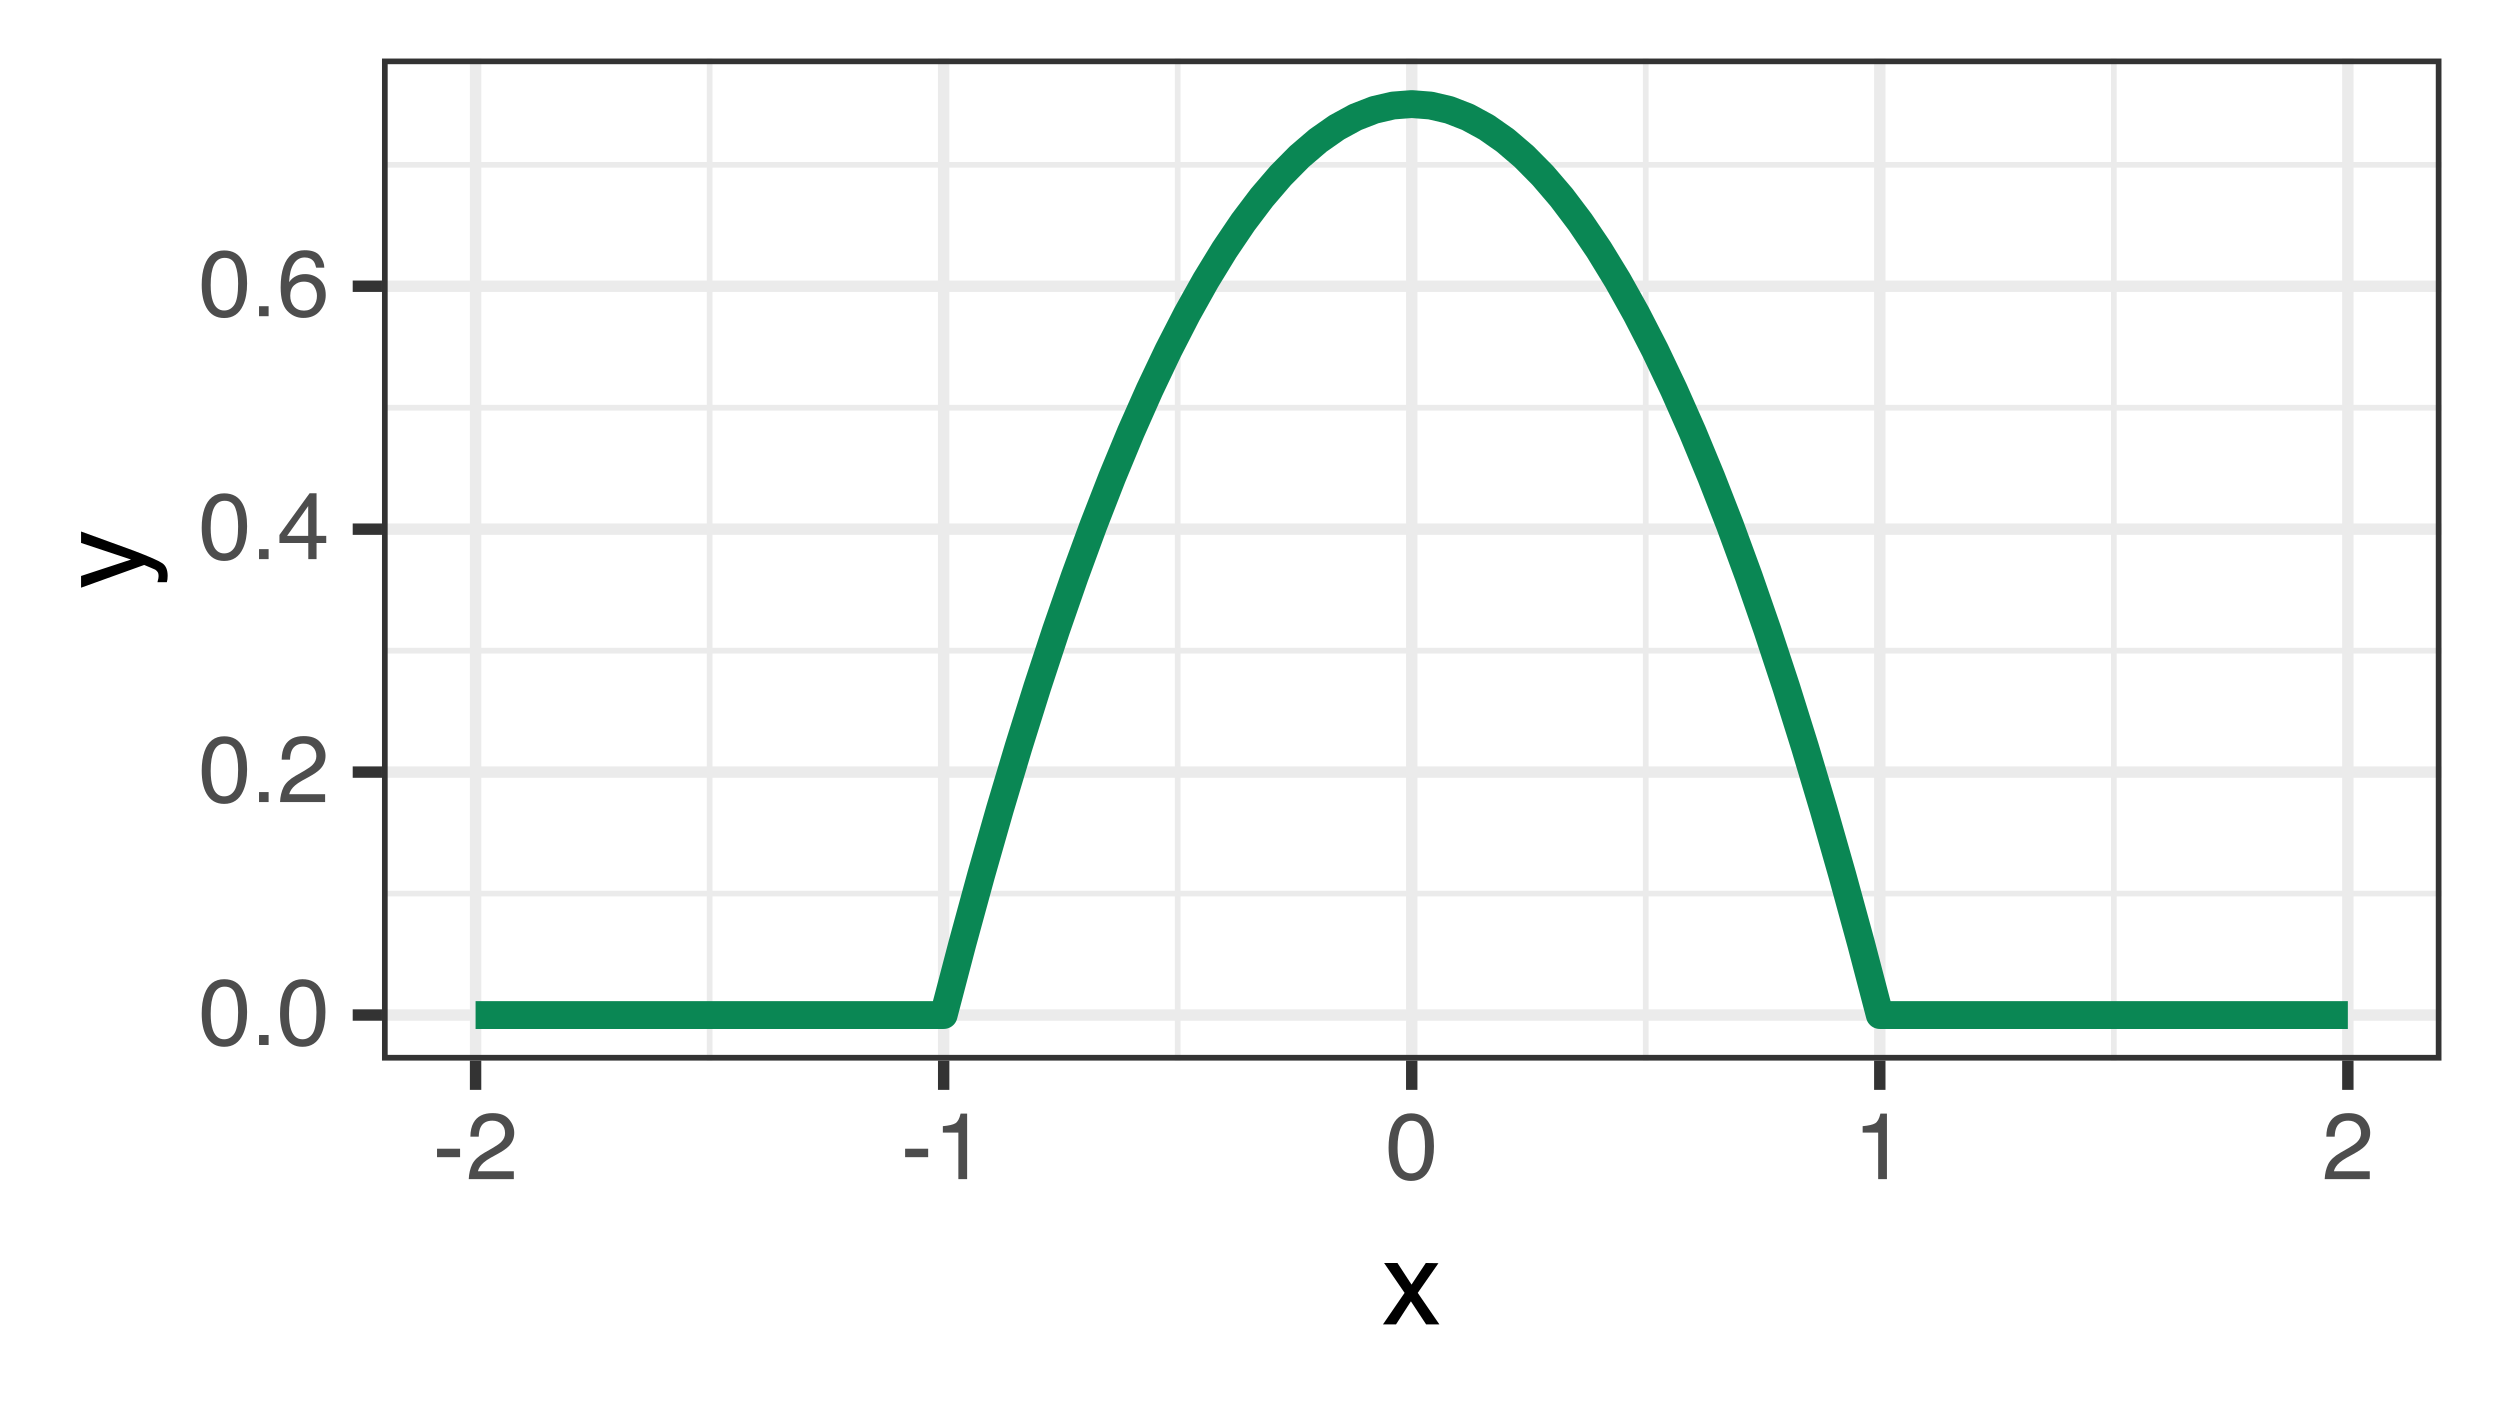
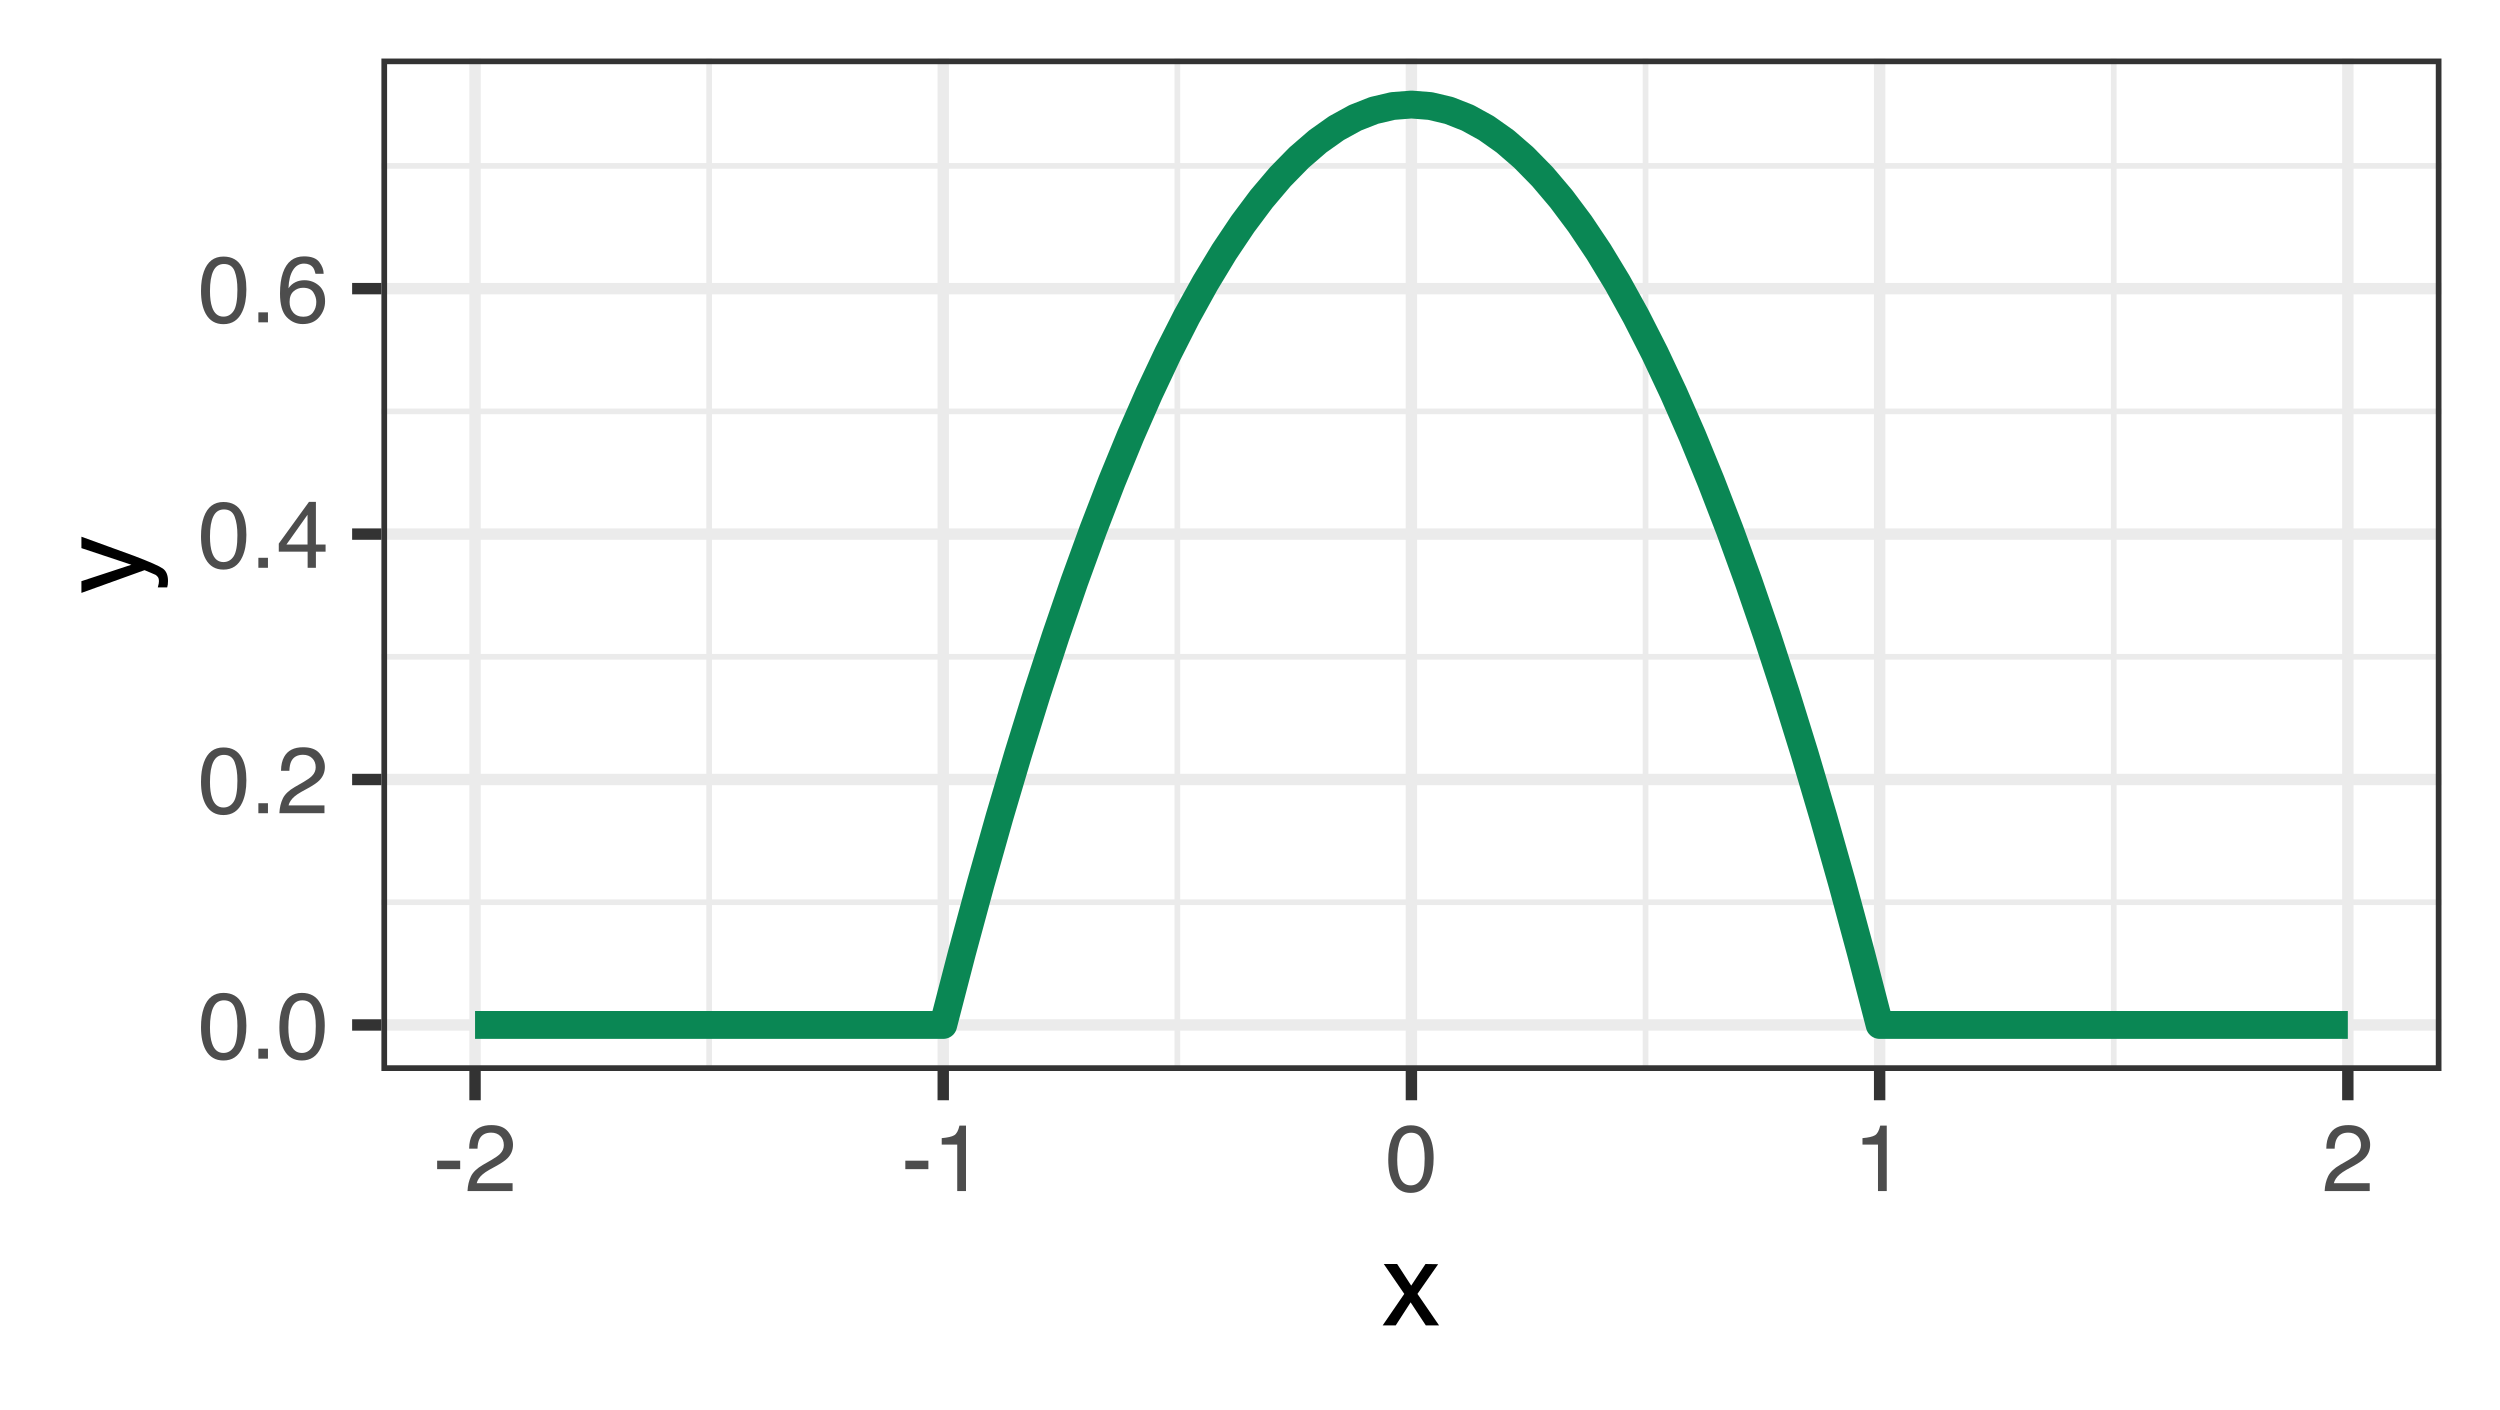
<svg xmlns="http://www.w3.org/2000/svg" xmlns:xlink="http://www.w3.org/1999/xlink" width="383" height="216" viewBox="0 0 383 216">
  <defs>
    <g>
      <g id="glyph-0-0">
-         <path d="M 0.469 0 L 0.469 -10.328 L 8.672 -10.328 L 8.672 0 Z M 7.375 -1.297 L 7.375 -9.047 L 1.766 -9.047 L 1.766 -1.297 Z M 7.375 -1.297 " />
+         <path d="M 3.891 -10.078 C 5.203 -10.078 6.145 -9.539 6.719 -8.469 C 7.176 -7.633 7.406 -6.492 7.406 -5.047 C 7.406 -3.68 7.195 -2.551 6.781 -1.656 C 6.195 -0.363 5.234 0.281 3.891 0.281 C 2.68 0.281 1.781 -0.242 1.188 -1.297 C 0.695 -2.172 0.453 -3.348 0.453 -4.828 C 0.453 -5.973 0.598 -6.957 0.891 -7.781 C 1.441 -9.312 2.441 -10.078 3.891 -10.078 Z M 3.891 -0.875 C 4.547 -0.875 5.066 -1.164 5.453 -1.75 C 5.836 -2.332 6.031 -3.414 6.031 -5 C 6.031 -6.145 5.891 -7.086 5.609 -7.828 C 5.328 -8.566 4.781 -8.938 3.969 -8.938 C 3.227 -8.938 2.688 -8.582 2.344 -7.875 C 2 -7.176 1.828 -6.145 1.828 -4.781 C 1.828 -3.758 1.938 -2.938 2.156 -2.312 C 2.488 -1.352 3.066 -0.875 3.891 -0.875 Z M 3.891 -0.875 " />
      </g>
      <g id="glyph-0-1">
-         <path d="M 3.891 -10.078 C 5.203 -10.078 6.145 -9.539 6.719 -8.469 C 7.176 -7.633 7.406 -6.492 7.406 -5.047 C 7.406 -3.68 7.195 -2.551 6.781 -1.656 C 6.195 -0.363 5.234 0.281 3.891 0.281 C 2.68 0.281 1.781 -0.242 1.188 -1.297 C 0.695 -2.172 0.453 -3.348 0.453 -4.828 C 0.453 -5.973 0.598 -6.957 0.891 -7.781 C 1.441 -9.312 2.441 -10.078 3.891 -10.078 Z M 3.891 -0.875 C 4.547 -0.875 5.066 -1.164 5.453 -1.75 C 5.836 -2.332 6.031 -3.414 6.031 -5 C 6.031 -6.145 5.891 -7.086 5.609 -7.828 C 5.328 -8.566 4.781 -8.938 3.969 -8.938 C 3.227 -8.938 2.688 -8.582 2.344 -7.875 C 2 -7.176 1.828 -6.145 1.828 -4.781 C 1.828 -3.758 1.938 -2.938 2.156 -2.312 C 2.488 -1.352 3.066 -0.875 3.891 -0.875 Z M 3.891 -0.875 " />
+         <path d="M 1.234 -1.531 L 2.703 -1.531 L 2.703 0 L 1.234 0 Z M 1.234 -1.531 " />
      </g>
      <g id="glyph-0-2">
-         <path d="M 1.234 -1.531 L 2.703 -1.531 L 2.703 0 L 1.234 0 Z M 1.234 -1.531 " />
+         <path d="M 0.453 0 C 0.492 -0.863 0.672 -1.617 0.984 -2.266 C 1.297 -2.91 1.906 -3.492 2.812 -4.016 L 4.172 -4.797 C 4.773 -5.148 5.195 -5.453 5.438 -5.703 C 5.82 -6.086 6.016 -6.531 6.016 -7.031 C 6.016 -7.613 5.836 -8.078 5.484 -8.422 C 5.129 -8.773 4.66 -8.953 4.078 -8.953 C 3.211 -8.953 2.613 -8.625 2.281 -7.969 C 2.102 -7.613 2.004 -7.125 1.984 -6.5 L 0.703 -6.5 C 0.711 -7.375 0.875 -8.086 1.188 -8.641 C 1.727 -9.617 2.695 -10.109 4.094 -10.109 C 5.238 -10.109 6.078 -9.797 6.609 -9.172 C 7.148 -8.547 7.422 -7.852 7.422 -7.094 C 7.422 -6.281 7.133 -5.586 6.562 -5.016 C 6.238 -4.68 5.648 -4.281 4.797 -3.812 L 3.828 -3.281 C 3.367 -3.02 3.008 -2.773 2.75 -2.547 C 2.281 -2.141 1.984 -1.691 1.859 -1.203 L 7.359 -1.203 L 7.359 0 Z M 0.453 0 " />
      </g>
      <g id="glyph-0-3">
-         <path d="M 0.453 0 C 0.492 -0.863 0.672 -1.617 0.984 -2.266 C 1.297 -2.91 1.906 -3.492 2.812 -4.016 L 4.172 -4.797 C 4.773 -5.148 5.195 -5.453 5.438 -5.703 C 5.82 -6.086 6.016 -6.531 6.016 -7.031 C 6.016 -7.613 5.836 -8.078 5.484 -8.422 C 5.129 -8.773 4.66 -8.953 4.078 -8.953 C 3.211 -8.953 2.613 -8.625 2.281 -7.969 C 2.102 -7.613 2.004 -7.125 1.984 -6.5 L 0.703 -6.5 C 0.711 -7.375 0.875 -8.086 1.188 -8.641 C 1.727 -9.617 2.695 -10.109 4.094 -10.109 C 5.238 -10.109 6.078 -9.797 6.609 -9.172 C 7.148 -8.547 7.422 -7.852 7.422 -7.094 C 7.422 -6.281 7.133 -5.586 6.562 -5.016 C 6.238 -4.68 5.648 -4.281 4.797 -3.812 L 3.828 -3.281 C 3.367 -3.02 3.008 -2.773 2.75 -2.547 C 2.281 -2.141 1.984 -1.691 1.859 -1.203 L 7.359 -1.203 L 7.359 0 Z M 0.453 0 " />
+         <path d="M 4.766 -3.562 L 4.766 -8.125 L 1.531 -3.562 Z M 4.781 0 L 4.781 -2.469 L 0.359 -2.469 L 0.359 -3.703 L 4.984 -10.094 L 6.047 -10.094 L 6.047 -3.562 L 7.531 -3.562 L 7.531 -2.469 L 6.047 -2.469 L 6.047 0 Z M 4.781 0 " />
      </g>
      <g id="glyph-0-4">
-         <path d="M 4.766 -3.562 L 4.766 -8.125 L 1.531 -3.562 Z M 4.781 0 L 4.781 -2.469 L 0.359 -2.469 L 0.359 -3.703 L 4.984 -10.094 L 6.047 -10.094 L 6.047 -3.562 L 7.531 -3.562 L 7.531 -2.469 L 6.047 -2.469 L 6.047 0 Z M 4.781 0 " />
+         <path d="M 4.219 -10.109 C 5.344 -10.109 6.125 -9.816 6.562 -9.234 C 7.008 -8.648 7.234 -8.051 7.234 -7.438 L 5.984 -7.438 C 5.898 -7.832 5.781 -8.145 5.625 -8.375 C 5.312 -8.789 4.848 -9 4.234 -9 C 3.523 -9 2.961 -8.672 2.547 -8.016 C 2.129 -7.367 1.895 -6.438 1.844 -5.219 C 2.133 -5.645 2.504 -5.961 2.953 -6.172 C 3.348 -6.359 3.797 -6.453 4.297 -6.453 C 5.141 -6.453 5.875 -6.18 6.5 -5.641 C 7.133 -5.098 7.453 -4.297 7.453 -3.234 C 7.453 -2.316 7.148 -1.504 6.547 -0.797 C 5.953 -0.086 5.109 0.266 4.016 0.266 C 3.066 0.266 2.25 -0.094 1.562 -0.812 C 0.883 -1.531 0.547 -2.734 0.547 -4.422 C 0.547 -5.672 0.695 -6.734 1 -7.609 C 1.582 -9.273 2.656 -10.109 4.219 -10.109 Z M 4.125 -0.859 C 4.789 -0.859 5.285 -1.082 5.609 -1.531 C 5.941 -1.977 6.109 -2.508 6.109 -3.125 C 6.109 -3.633 5.957 -4.125 5.656 -4.594 C 5.363 -5.062 4.832 -5.297 4.062 -5.297 C 3.52 -5.297 3.039 -5.113 2.625 -4.75 C 2.219 -4.395 2.016 -3.852 2.016 -3.125 C 2.016 -2.488 2.195 -1.953 2.562 -1.516 C 2.938 -1.078 3.457 -0.859 4.125 -0.859 Z M 4.125 -0.859 " />
      </g>
      <g id="glyph-0-5">
-         <path d="M 4.219 -10.109 C 5.344 -10.109 6.125 -9.816 6.562 -9.234 C 7.008 -8.648 7.234 -8.051 7.234 -7.438 L 5.984 -7.438 C 5.898 -7.832 5.781 -8.145 5.625 -8.375 C 5.312 -8.789 4.848 -9 4.234 -9 C 3.523 -9 2.961 -8.672 2.547 -8.016 C 2.129 -7.367 1.895 -6.438 1.844 -5.219 C 2.133 -5.645 2.504 -5.961 2.953 -6.172 C 3.348 -6.359 3.797 -6.453 4.297 -6.453 C 5.141 -6.453 5.875 -6.18 6.5 -5.641 C 7.133 -5.098 7.453 -4.297 7.453 -3.234 C 7.453 -2.316 7.148 -1.504 6.547 -0.797 C 5.953 -0.086 5.109 0.266 4.016 0.266 C 3.066 0.266 2.25 -0.094 1.562 -0.812 C 0.883 -1.531 0.547 -2.734 0.547 -4.422 C 0.547 -5.672 0.695 -6.734 1 -7.609 C 1.582 -9.273 2.656 -10.109 4.219 -10.109 Z M 4.125 -0.859 C 4.789 -0.859 5.285 -1.082 5.609 -1.531 C 5.941 -1.977 6.109 -2.508 6.109 -3.125 C 6.109 -3.633 5.957 -4.125 5.656 -4.594 C 5.363 -5.062 4.832 -5.297 4.062 -5.297 C 3.52 -5.297 3.039 -5.113 2.625 -4.75 C 2.219 -4.395 2.016 -3.852 2.016 -3.125 C 2.016 -2.488 2.195 -1.953 2.562 -1.516 C 2.938 -1.078 3.457 -0.859 4.125 -0.859 Z M 4.125 -0.859 " />
+         <path d="M 0.594 -4.656 L 4.125 -4.656 L 4.125 -3.359 L 0.594 -3.359 Z M 0.594 -4.656 " />
      </g>
      <g id="glyph-0-6">
-         <path d="M 0.594 -4.656 L 4.125 -4.656 L 4.125 -3.359 L 0.594 -3.359 Z M 0.594 -4.656 " />
-       </g>
-       <g id="glyph-0-7">
        <path d="M 1.375 -7.125 L 1.375 -8.109 C 2.289 -8.191 2.926 -8.336 3.281 -8.547 C 3.645 -8.754 3.914 -9.25 4.094 -10.031 L 5.094 -10.031 L 5.094 0 L 3.75 0 L 3.75 -7.125 Z M 1.375 -7.125 " />
      </g>
      <g id="glyph-1-0">
-         <path d="M 0.578 0 L 0.578 -12.906 L 10.828 -12.906 L 10.828 0 Z M 9.219 -1.625 L 9.219 -11.297 L 2.203 -11.297 L 2.203 -1.625 Z M 9.219 -1.625 " />
-       </g>
-       <g id="glyph-1-1">
        <path d="M 0.266 -9.406 L 2.312 -9.406 L 4.469 -6.094 L 6.656 -9.406 L 8.594 -9.375 L 5.422 -4.828 L 8.734 0 L 6.703 0 L 4.375 -3.531 L 2.094 0 L 0.094 0 L 3.406 -4.828 Z M 0.266 -9.406 " />
      </g>
      <g id="glyph-2-0">
-         <path d="M 0 -0.578 L -12.906 -0.578 L -12.906 -10.828 L 0 -10.828 Z M -1.625 -9.219 L -11.297 -9.219 L -11.297 -2.203 L -1.625 -2.203 Z M -1.625 -9.219 " />
-       </g>
-       <g id="glyph-2-1">
-         <path d="M -9.406 -7.047 L -9.406 -8.797 C -8.812 -8.566 -7.438 -8.066 -5.281 -7.297 C -3.664 -6.723 -2.348 -6.242 -1.328 -5.859 C 1.078 -4.941 2.539 -4.297 3.062 -3.922 C 3.594 -3.547 3.859 -2.906 3.859 -2 C 3.859 -1.77 3.848 -1.594 3.828 -1.469 C 3.816 -1.352 3.785 -1.207 3.734 -1.031 L 2.297 -1.031 C 2.367 -1.312 2.414 -1.508 2.438 -1.625 C 2.457 -1.75 2.469 -1.859 2.469 -1.953 C 2.469 -2.254 2.414 -2.473 2.312 -2.609 C 2.219 -2.742 2.098 -2.859 1.953 -2.953 C 1.91 -2.984 1.672 -3.086 1.234 -3.266 C 0.805 -3.453 0.484 -3.586 0.266 -3.672 L -9.406 -0.188 L -9.406 -1.984 L -1.75 -4.5 Z M -9.641 -4.484 Z M -9.641 -4.484 " />
+         <path d="M -9.406 -7.047 L -9.406 -8.797 C -8.812 -8.566 -7.438 -8.066 -5.281 -7.297 C -3.664 -6.723 -2.348 -6.242 -1.328 -5.859 C 1.074 -4.941 2.539 -4.297 3.062 -3.922 C 3.594 -3.547 3.859 -2.906 3.859 -2 C 3.859 -1.77 3.848 -1.594 3.828 -1.469 C 3.816 -1.352 3.785 -1.207 3.734 -1.031 L 2.297 -1.031 C 2.367 -1.312 2.414 -1.508 2.438 -1.625 C 2.457 -1.75 2.469 -1.859 2.469 -1.953 C 2.469 -2.254 2.414 -2.473 2.312 -2.609 C 2.219 -2.742 2.098 -2.859 1.953 -2.953 C 1.91 -2.984 1.672 -3.086 1.234 -3.266 C 0.805 -3.453 0.484 -3.586 0.266 -3.672 L -9.406 -0.188 L -9.406 -1.984 L -1.75 -4.5 Z M -9.641 -4.484 Z M -9.641 -4.484 " />
      </g>
    </g>
    <clipPath id="clip-0">
-       <path clip-rule="nonzero" d="M 58.52 8.965 L 374.035 8.965 L 374.035 162.48 L 58.52 162.48 Z M 58.52 8.965 " />
+       <path clip-rule="nonzero" d="M 58.43 8.965 L 374.035 8.965 L 374.035 164.074 L 58.43 164.074 Z M 58.43 8.965 " />
    </clipPath>
    <clipPath id="clip-1">
-       <path clip-rule="nonzero" d="M 58.52 136 L 374.035 136 L 374.035 138 L 58.52 138 Z M 58.52 136 " />
+       <path clip-rule="nonzero" d="M 58.43 137 L 374.035 137 L 374.035 139 L 58.43 139 Z M 58.43 137 " />
    </clipPath>
    <clipPath id="clip-2">
-       <path clip-rule="nonzero" d="M 58.52 99 L 374.035 99 L 374.035 101 L 58.52 101 Z M 58.52 99 " />
+       <path clip-rule="nonzero" d="M 58.43 100 L 374.035 100 L 374.035 102 L 58.43 102 Z M 58.43 100 " />
    </clipPath>
    <clipPath id="clip-3">
-       <path clip-rule="nonzero" d="M 58.52 62 L 374.035 62 L 374.035 63 L 58.52 63 Z M 58.52 62 " />
+       <path clip-rule="nonzero" d="M 58.43 62 L 374.035 62 L 374.035 64 L 58.43 64 Z M 58.43 62 " />
    </clipPath>
    <clipPath id="clip-4">
-       <path clip-rule="nonzero" d="M 58.52 24 L 374.035 24 L 374.035 26 L 58.52 26 Z M 58.52 24 " />
+       <path clip-rule="nonzero" d="M 58.43 24 L 374.035 24 L 374.035 26 L 58.43 26 Z M 58.43 24 " />
    </clipPath>
    <clipPath id="clip-5">
-       <path clip-rule="nonzero" d="M 108 8.965 L 110 8.965 L 110 162.48 L 108 162.48 Z M 108 8.965 " />
+       <path clip-rule="nonzero" d="M 108 8.965 L 110 8.965 L 110 164.074 L 108 164.074 Z M 108 8.965 " />
    </clipPath>
    <clipPath id="clip-6">
-       <path clip-rule="nonzero" d="M 179 8.965 L 181 8.965 L 181 162.48 L 179 162.48 Z M 179 8.965 " />
+       <path clip-rule="nonzero" d="M 179 8.965 L 181 8.965 L 181 164.074 L 179 164.074 Z M 179 8.965 " />
    </clipPath>
    <clipPath id="clip-7">
-       <path clip-rule="nonzero" d="M 251 8.965 L 253 8.965 L 253 162.48 L 251 162.48 Z M 251 8.965 " />
+       <path clip-rule="nonzero" d="M 251 8.965 L 253 8.965 L 253 164.074 L 251 164.074 Z M 251 8.965 " />
    </clipPath>
    <clipPath id="clip-8">
-       <path clip-rule="nonzero" d="M 323 8.965 L 325 8.965 L 325 162.48 L 323 162.48 Z M 323 8.965 " />
+       <path clip-rule="nonzero" d="M 323 8.965 L 325 8.965 L 325 164.074 L 323 164.074 Z M 323 8.965 " />
    </clipPath>
    <clipPath id="clip-9">
-       <path clip-rule="nonzero" d="M 58.52 154 L 374.035 154 L 374.035 157 L 58.52 157 Z M 58.52 154 " />
+       <path clip-rule="nonzero" d="M 58.43 156 L 374.035 156 L 374.035 158 L 58.43 158 Z M 58.43 156 " />
    </clipPath>
    <clipPath id="clip-10">
-       <path clip-rule="nonzero" d="M 58.52 117 L 374.035 117 L 374.035 120 L 58.52 120 Z M 58.52 117 " />
+       <path clip-rule="nonzero" d="M 58.43 118 L 374.035 118 L 374.035 121 L 58.43 121 Z M 58.43 118 " />
    </clipPath>
    <clipPath id="clip-11">
-       <path clip-rule="nonzero" d="M 58.52 80 L 374.035 80 L 374.035 82 L 58.52 82 Z M 58.52 80 " />
+       <path clip-rule="nonzero" d="M 58.43 80 L 374.035 80 L 374.035 83 L 58.43 83 Z M 58.43 80 " />
    </clipPath>
    <clipPath id="clip-12">
-       <path clip-rule="nonzero" d="M 58.52 42 L 374.035 42 L 374.035 45 L 58.52 45 Z M 58.52 42 " />
+       <path clip-rule="nonzero" d="M 58.43 43 L 374.035 43 L 374.035 46 L 58.43 46 Z M 58.43 43 " />
    </clipPath>
    <clipPath id="clip-13">
-       <path clip-rule="nonzero" d="M 71 8.965 L 74 8.965 L 74 162.48 L 71 162.48 Z M 71 8.965 " />
+       <path clip-rule="nonzero" d="M 71 8.965 L 74 8.965 L 74 164.074 L 71 164.074 Z M 71 8.965 " />
    </clipPath>
    <clipPath id="clip-14">
-       <path clip-rule="nonzero" d="M 143 8.965 L 146 8.965 L 146 162.48 L 143 162.48 Z M 143 8.965 " />
+       <path clip-rule="nonzero" d="M 143 8.965 L 146 8.965 L 146 164.074 L 143 164.074 Z M 143 8.965 " />
    </clipPath>
    <clipPath id="clip-15">
-       <path clip-rule="nonzero" d="M 215 8.965 L 218 8.965 L 218 162.48 L 215 162.48 Z M 215 8.965 " />
+       <path clip-rule="nonzero" d="M 215 8.965 L 218 8.965 L 218 164.074 L 215 164.074 Z M 215 8.965 " />
    </clipPath>
    <clipPath id="clip-16">
-       <path clip-rule="nonzero" d="M 287 8.965 L 289 8.965 L 289 162.48 L 287 162.48 Z M 287 8.965 " />
+       <path clip-rule="nonzero" d="M 287 8.965 L 289 8.965 L 289 164.074 L 287 164.074 Z M 287 8.965 " />
    </clipPath>
    <clipPath id="clip-17">
-       <path clip-rule="nonzero" d="M 358 8.965 L 361 8.965 L 361 162.48 L 358 162.48 Z M 358 8.965 " />
+       <path clip-rule="nonzero" d="M 358 8.965 L 361 8.965 L 361 164.074 L 358 164.074 Z M 358 8.965 " />
    </clipPath>
    <clipPath id="clip-18">
-       <path clip-rule="nonzero" d="M 58.52 8.965 L 374.035 8.965 L 374.035 162.48 L 58.52 162.48 Z M 58.52 8.965 " />
+       <path clip-rule="nonzero" d="M 58.43 8.965 L 374.035 8.965 L 374.035 164.074 L 58.43 164.074 Z M 58.43 8.965 " />
    </clipPath>
  </defs>
  <rect x="-38.3" y="-21.6" width="459.6" height="259.2" fill="rgb(100%, 100%, 100%)" fill-opacity="1" />
  <rect x="-38.3" y="-21.6" width="459.6" height="259.2" fill="rgb(100%, 100%, 100%)" fill-opacity="1" />
  <path fill="none" stroke-width="1.746" stroke-linecap="round" stroke-linejoin="round" stroke="rgb(100%, 100%, 100%)" stroke-opacity="1" stroke-miterlimit="10" d="M 0 216 L 383 216 L 383 0 L 0 0 Z M 0 216 " />
  <g clip-path="url(#clip-0)">
-     <path fill-rule="nonzero" fill="rgb(100%, 100%, 100%)" fill-opacity="1" d="M 58.52 162.48 L 374.035 162.48 L 374.035 8.965 L 58.52 8.965 Z M 58.52 162.48 " />
+     <path fill-rule="nonzero" fill="rgb(100%, 100%, 100%)" fill-opacity="1" d="M 58.43 164.074 L 374.035 164.074 L 374.035 8.965 L 58.43 8.965 Z M 58.43 164.074 " />
  </g>
  <g clip-path="url(#clip-1)">
-     <path fill="none" stroke-width="0.873" stroke-linecap="butt" stroke-linejoin="round" stroke="rgb(92.157%, 92.157%, 92.157%)" stroke-opacity="1" stroke-miterlimit="10" d="M 58.52 136.895 L 374.035 136.895 " />
+     <path fill="none" stroke-width="0.873" stroke-linecap="butt" stroke-linejoin="round" stroke="rgb(92.157%, 92.157%, 92.157%)" stroke-opacity="1" stroke-miterlimit="10" d="M 58.43 138.223 L 374.035 138.223 " />
  </g>
  <g clip-path="url(#clip-2)">
-     <path fill="none" stroke-width="0.873" stroke-linecap="butt" stroke-linejoin="round" stroke="rgb(92.157%, 92.157%, 92.157%)" stroke-opacity="1" stroke-miterlimit="10" d="M 58.52 99.68 L 374.035 99.68 " />
+     <path fill="none" stroke-width="0.873" stroke-linecap="butt" stroke-linejoin="round" stroke="rgb(92.157%, 92.157%, 92.157%)" stroke-opacity="1" stroke-miterlimit="10" d="M 58.43 100.621 L 374.035 100.621 " />
  </g>
  <g clip-path="url(#clip-3)">
-     <path fill="none" stroke-width="0.873" stroke-linecap="butt" stroke-linejoin="round" stroke="rgb(92.157%, 92.157%, 92.157%)" stroke-opacity="1" stroke-miterlimit="10" d="M 58.52 62.465 L 374.035 62.465 " />
+     <path fill="none" stroke-width="0.873" stroke-linecap="butt" stroke-linejoin="round" stroke="rgb(92.157%, 92.157%, 92.157%)" stroke-opacity="1" stroke-miterlimit="10" d="M 58.43 63.02 L 374.035 63.02 " />
  </g>
  <g clip-path="url(#clip-4)">
-     <path fill="none" stroke-width="0.873" stroke-linecap="butt" stroke-linejoin="round" stroke="rgb(92.157%, 92.157%, 92.157%)" stroke-opacity="1" stroke-miterlimit="10" d="M 58.52 25.25 L 374.035 25.25 " />
+     <path fill="none" stroke-width="0.873" stroke-linecap="butt" stroke-linejoin="round" stroke="rgb(92.157%, 92.157%, 92.157%)" stroke-opacity="1" stroke-miterlimit="10" d="M 58.43 25.418 L 374.035 25.418 " />
  </g>
  <g clip-path="url(#clip-5)">
-     <path fill="none" stroke-width="0.873" stroke-linecap="butt" stroke-linejoin="round" stroke="rgb(92.157%, 92.157%, 92.157%)" stroke-opacity="1" stroke-miterlimit="10" d="M 108.715 162.48 L 108.715 8.965 " />
+     <path fill="none" stroke-width="0.873" stroke-linecap="butt" stroke-linejoin="round" stroke="rgb(92.157%, 92.157%, 92.157%)" stroke-opacity="1" stroke-miterlimit="10" d="M 108.641 164.074 L 108.641 8.965 " />
  </g>
  <g clip-path="url(#clip-6)">
-     <path fill="none" stroke-width="0.873" stroke-linecap="butt" stroke-linejoin="round" stroke="rgb(92.157%, 92.157%, 92.157%)" stroke-opacity="1" stroke-miterlimit="10" d="M 180.422 162.48 L 180.422 8.965 " />
+     <path fill="none" stroke-width="0.873" stroke-linecap="butt" stroke-linejoin="round" stroke="rgb(92.157%, 92.157%, 92.157%)" stroke-opacity="1" stroke-miterlimit="10" d="M 180.367 164.074 L 180.367 8.965 " />
  </g>
  <g clip-path="url(#clip-7)">
-     <path fill="none" stroke-width="0.873" stroke-linecap="butt" stroke-linejoin="round" stroke="rgb(92.157%, 92.157%, 92.157%)" stroke-opacity="1" stroke-miterlimit="10" d="M 252.129 162.48 L 252.129 8.965 " />
+     <path fill="none" stroke-width="0.873" stroke-linecap="butt" stroke-linejoin="round" stroke="rgb(92.157%, 92.157%, 92.157%)" stroke-opacity="1" stroke-miterlimit="10" d="M 252.098 164.074 L 252.098 8.965 " />
  </g>
  <g clip-path="url(#clip-8)">
-     <path fill="none" stroke-width="0.873" stroke-linecap="butt" stroke-linejoin="round" stroke="rgb(92.157%, 92.157%, 92.157%)" stroke-opacity="1" stroke-miterlimit="10" d="M 323.84 162.48 L 323.84 8.965 " />
+     <path fill="none" stroke-width="0.873" stroke-linecap="butt" stroke-linejoin="round" stroke="rgb(92.157%, 92.157%, 92.157%)" stroke-opacity="1" stroke-miterlimit="10" d="M 323.824 164.074 L 323.824 8.965 " />
  </g>
  <g clip-path="url(#clip-9)">
-     <path fill="none" stroke-width="1.746" stroke-linecap="butt" stroke-linejoin="round" stroke="rgb(92.157%, 92.157%, 92.157%)" stroke-opacity="1" stroke-miterlimit="10" d="M 58.52 155.504 L 374.035 155.504 " />
+     <path fill="none" stroke-width="1.746" stroke-linecap="butt" stroke-linejoin="round" stroke="rgb(92.157%, 92.157%, 92.157%)" stroke-opacity="1" stroke-miterlimit="10" d="M 58.43 157.023 L 374.035 157.023 " />
  </g>
  <g clip-path="url(#clip-10)">
-     <path fill="none" stroke-width="1.746" stroke-linecap="butt" stroke-linejoin="round" stroke="rgb(92.157%, 92.157%, 92.157%)" stroke-opacity="1" stroke-miterlimit="10" d="M 58.52 118.289 L 374.035 118.289 " />
+     <path fill="none" stroke-width="1.746" stroke-linecap="butt" stroke-linejoin="round" stroke="rgb(92.157%, 92.157%, 92.157%)" stroke-opacity="1" stroke-miterlimit="10" d="M 58.43 119.422 L 374.035 119.422 " />
  </g>
  <g clip-path="url(#clip-11)">
-     <path fill="none" stroke-width="1.746" stroke-linecap="butt" stroke-linejoin="round" stroke="rgb(92.157%, 92.157%, 92.157%)" stroke-opacity="1" stroke-miterlimit="10" d="M 58.52 81.07 L 374.035 81.07 " />
+     <path fill="none" stroke-width="1.746" stroke-linecap="butt" stroke-linejoin="round" stroke="rgb(92.157%, 92.157%, 92.157%)" stroke-opacity="1" stroke-miterlimit="10" d="M 58.43 81.82 L 374.035 81.82 " />
  </g>
  <g clip-path="url(#clip-12)">
-     <path fill="none" stroke-width="1.746" stroke-linecap="butt" stroke-linejoin="round" stroke="rgb(92.157%, 92.157%, 92.157%)" stroke-opacity="1" stroke-miterlimit="10" d="M 58.52 43.855 L 374.035 43.855 " />
+     <path fill="none" stroke-width="1.746" stroke-linecap="butt" stroke-linejoin="round" stroke="rgb(92.157%, 92.157%, 92.157%)" stroke-opacity="1" stroke-miterlimit="10" d="M 58.43 44.219 L 374.035 44.219 " />
  </g>
  <g clip-path="url(#clip-13)">
-     <path fill="none" stroke-width="1.746" stroke-linecap="butt" stroke-linejoin="round" stroke="rgb(92.157%, 92.157%, 92.157%)" stroke-opacity="1" stroke-miterlimit="10" d="M 72.859 162.48 L 72.859 8.965 " />
+     <path fill="none" stroke-width="1.746" stroke-linecap="butt" stroke-linejoin="round" stroke="rgb(92.157%, 92.157%, 92.157%)" stroke-opacity="1" stroke-miterlimit="10" d="M 72.777 164.074 L 72.777 8.965 " />
  </g>
  <g clip-path="url(#clip-14)">
-     <path fill="none" stroke-width="1.746" stroke-linecap="butt" stroke-linejoin="round" stroke="rgb(92.157%, 92.157%, 92.157%)" stroke-opacity="1" stroke-miterlimit="10" d="M 144.57 162.48 L 144.57 8.965 " />
+     <path fill="none" stroke-width="1.746" stroke-linecap="butt" stroke-linejoin="round" stroke="rgb(92.157%, 92.157%, 92.157%)" stroke-opacity="1" stroke-miterlimit="10" d="M 144.504 164.074 L 144.504 8.965 " />
  </g>
  <g clip-path="url(#clip-15)">
-     <path fill="none" stroke-width="1.746" stroke-linecap="butt" stroke-linejoin="round" stroke="rgb(92.157%, 92.157%, 92.157%)" stroke-opacity="1" stroke-miterlimit="10" d="M 216.277 162.48 L 216.277 8.965 " />
+     <path fill="none" stroke-width="1.746" stroke-linecap="butt" stroke-linejoin="round" stroke="rgb(92.157%, 92.157%, 92.157%)" stroke-opacity="1" stroke-miterlimit="10" d="M 216.23 164.074 L 216.23 8.965 " />
  </g>
  <g clip-path="url(#clip-16)">
-     <path fill="none" stroke-width="1.746" stroke-linecap="butt" stroke-linejoin="round" stroke="rgb(92.157%, 92.157%, 92.157%)" stroke-opacity="1" stroke-miterlimit="10" d="M 287.984 162.48 L 287.984 8.965 " />
+     <path fill="none" stroke-width="1.746" stroke-linecap="butt" stroke-linejoin="round" stroke="rgb(92.157%, 92.157%, 92.157%)" stroke-opacity="1" stroke-miterlimit="10" d="M 287.961 164.074 L 287.961 8.965 " />
  </g>
  <g clip-path="url(#clip-17)">
-     <path fill="none" stroke-width="1.746" stroke-linecap="butt" stroke-linejoin="round" stroke="rgb(92.157%, 92.157%, 92.157%)" stroke-opacity="1" stroke-miterlimit="10" d="M 359.691 162.48 L 359.691 8.965 " />
-   </g>
-   <path fill="none" stroke-width="4.268" stroke-linecap="butt" stroke-linejoin="round" stroke="rgb(3.922%, 52.941%, 32.941%)" stroke-opacity="1" stroke-miterlimit="10" d="M 72.859 155.504 L 144.57 155.504 L 147.438 144.562 L 150.305 134.066 L 153.172 124.02 L 156.043 114.418 L 158.91 105.262 L 161.777 96.555 L 164.648 88.293 L 167.516 80.477 L 170.383 73.109 L 173.25 66.184 L 176.121 59.711 L 178.988 53.68 L 181.855 48.098 L 184.727 42.961 L 187.594 38.273 L 190.461 34.031 L 193.328 30.234 L 196.199 26.887 L 199.066 23.984 L 201.934 21.527 L 204.805 19.516 L 207.672 17.953 L 210.539 16.836 L 213.406 16.168 L 216.277 15.945 L 219.145 16.168 L 222.012 16.836 L 224.883 17.953 L 227.75 19.516 L 230.617 21.527 L 233.488 23.984 L 236.355 26.887 L 239.223 30.234 L 242.09 34.031 L 244.961 38.273 L 247.828 42.961 L 250.695 48.098 L 253.566 53.68 L 256.434 59.711 L 259.301 66.184 L 262.168 73.109 L 265.039 80.477 L 267.906 88.293 L 270.773 96.555 L 273.645 105.262 L 276.512 114.418 L 279.379 124.02 L 282.246 134.066 L 285.117 144.562 L 287.984 155.504 L 359.691 155.504 " />
+     <path fill="none" stroke-width="1.746" stroke-linecap="butt" stroke-linejoin="round" stroke="rgb(92.157%, 92.157%, 92.157%)" stroke-opacity="1" stroke-miterlimit="10" d="M 359.688 164.074 L 359.688 8.965 " />
+   </g>
+   <path fill="none" stroke-width="4.268" stroke-linecap="butt" stroke-linejoin="round" stroke="rgb(3.922%, 52.941%, 32.941%)" stroke-opacity="1" stroke-miterlimit="10" d="M 72.777 157.023 L 144.504 157.023 L 147.371 145.969 L 150.242 135.363 L 153.109 125.211 L 155.98 115.512 L 158.848 106.262 L 161.719 97.461 L 164.586 89.113 L 167.457 81.219 L 170.324 73.773 L 173.195 66.777 L 176.062 60.238 L 178.934 54.145 L 181.801 48.504 L 184.672 43.316 L 187.539 38.578 L 190.41 34.293 L 193.277 30.457 L 196.148 27.07 L 199.016 24.141 L 201.887 21.656 L 204.754 19.625 L 207.625 18.047 L 210.492 16.918 L 213.363 16.242 L 216.23 16.016 L 219.102 16.242 L 221.969 16.918 L 224.84 18.047 L 227.707 19.625 L 230.578 21.656 L 233.445 24.141 L 236.316 27.07 L 239.184 30.457 L 242.055 34.293 L 244.922 38.578 L 247.793 43.316 L 250.66 48.504 L 253.531 54.145 L 256.398 60.238 L 259.27 66.777 L 262.137 73.773 L 265.008 81.219 L 267.875 89.113 L 270.746 97.461 L 273.613 106.262 L 276.484 115.512 L 279.352 125.211 L 282.223 135.363 L 285.09 145.969 L 287.961 157.023 L 359.688 157.023 " />
  <g clip-path="url(#clip-18)">
-     <path fill="none" stroke-width="1.746" stroke-linecap="round" stroke-linejoin="round" stroke="rgb(20%, 20%, 20%)" stroke-opacity="1" stroke-miterlimit="10" d="M 58.52 162.48 L 374.035 162.48 L 374.035 8.965 L 58.52 8.965 Z M 58.52 162.48 " />
-   </g>
-   <g fill="rgb(30.196%, 30.196%, 30.196%)" fill-opacity="1">
-     <use xlink:href="#glyph-0-1" x="30.449" y="160.092" />
-     <use xlink:href="#glyph-0-2" x="38.449" y="160.092" />
-     <use xlink:href="#glyph-0-1" x="42.449" y="160.092" />
-   </g>
-   <g fill="rgb(30.196%, 30.196%, 30.196%)" fill-opacity="1">
-     <use xlink:href="#glyph-0-1" x="30.449" y="122.877" />
-     <use xlink:href="#glyph-0-2" x="38.449" y="122.877" />
-     <use xlink:href="#glyph-0-3" x="42.449" y="122.877" />
-   </g>
-   <g fill="rgb(30.196%, 30.196%, 30.196%)" fill-opacity="1">
-     <use xlink:href="#glyph-0-1" x="30.449" y="85.658" />
-     <use xlink:href="#glyph-0-2" x="38.449" y="85.658" />
-     <use xlink:href="#glyph-0-4" x="42.449" y="85.658" />
-   </g>
-   <g fill="rgb(30.196%, 30.196%, 30.196%)" fill-opacity="1">
-     <use xlink:href="#glyph-0-1" x="30.449" y="48.443" />
-     <use xlink:href="#glyph-0-2" x="38.449" y="48.443" />
-     <use xlink:href="#glyph-0-5" x="42.449" y="48.443" />
-   </g>
-   <path fill="none" stroke-width="1.746" stroke-linecap="butt" stroke-linejoin="round" stroke="rgb(20%, 20%, 20%)" stroke-opacity="1" stroke-miterlimit="10" d="M 54.035 155.504 L 58.52 155.504 " />
-   <path fill="none" stroke-width="1.746" stroke-linecap="butt" stroke-linejoin="round" stroke="rgb(20%, 20%, 20%)" stroke-opacity="1" stroke-miterlimit="10" d="M 54.035 118.289 L 58.52 118.289 " />
-   <path fill="none" stroke-width="1.746" stroke-linecap="butt" stroke-linejoin="round" stroke="rgb(20%, 20%, 20%)" stroke-opacity="1" stroke-miterlimit="10" d="M 54.035 81.07 L 58.52 81.07 " />
-   <path fill="none" stroke-width="1.746" stroke-linecap="butt" stroke-linejoin="round" stroke="rgb(20%, 20%, 20%)" stroke-opacity="1" stroke-miterlimit="10" d="M 54.035 43.855 L 58.52 43.855 " />
-   <path fill="none" stroke-width="1.746" stroke-linecap="butt" stroke-linejoin="round" stroke="rgb(20%, 20%, 20%)" stroke-opacity="1" stroke-miterlimit="10" d="M 72.859 166.965 L 72.859 162.48 " />
-   <path fill="none" stroke-width="1.746" stroke-linecap="butt" stroke-linejoin="round" stroke="rgb(20%, 20%, 20%)" stroke-opacity="1" stroke-miterlimit="10" d="M 144.57 166.965 L 144.57 162.48 " />
-   <path fill="none" stroke-width="1.746" stroke-linecap="butt" stroke-linejoin="round" stroke="rgb(20%, 20%, 20%)" stroke-opacity="1" stroke-miterlimit="10" d="M 216.277 166.965 L 216.277 162.48 " />
-   <path fill="none" stroke-width="1.746" stroke-linecap="butt" stroke-linejoin="round" stroke="rgb(20%, 20%, 20%)" stroke-opacity="1" stroke-miterlimit="10" d="M 287.984 166.965 L 287.984 162.48 " />
-   <path fill="none" stroke-width="1.746" stroke-linecap="butt" stroke-linejoin="round" stroke="rgb(20%, 20%, 20%)" stroke-opacity="1" stroke-miterlimit="10" d="M 359.691 166.965 L 359.691 162.48 " />
-   <g fill="rgb(30.196%, 30.196%, 30.196%)" fill-opacity="1">
-     <use xlink:href="#glyph-0-6" x="66.359" y="180.639" />
-     <use xlink:href="#glyph-0-3" x="71.359" y="180.639" />
-   </g>
-   <g fill="rgb(30.196%, 30.196%, 30.196%)" fill-opacity="1">
-     <use xlink:href="#glyph-0-6" x="138.07" y="180.639" />
-     <use xlink:href="#glyph-0-7" x="143.07" y="180.639" />
-   </g>
-   <g fill="rgb(30.196%, 30.196%, 30.196%)" fill-opacity="1">
-     <use xlink:href="#glyph-0-1" x="212.277" y="180.639" />
-   </g>
-   <g fill="rgb(30.196%, 30.196%, 30.196%)" fill-opacity="1">
-     <use xlink:href="#glyph-0-7" x="283.984" y="180.639" />
-   </g>
-   <g fill="rgb(30.196%, 30.196%, 30.196%)" fill-opacity="1">
-     <use xlink:href="#glyph-0-3" x="355.691" y="180.639" />
+     <path fill="none" stroke-width="1.746" stroke-linecap="round" stroke-linejoin="round" stroke="rgb(20%, 20%, 20%)" stroke-opacity="1" stroke-miterlimit="10" d="M 58.43 164.074 L 374.035 164.074 L 374.035 8.965 L 58.43 8.965 Z M 58.43 164.074 " />
+   </g>
+   <g fill="rgb(30.196%, 30.196%, 30.196%)" fill-opacity="1">
+     <use xlink:href="#glyph-0-0" x="30.34" y="162.188" />
+     <use xlink:href="#glyph-0-1" x="38.348" y="162.188" />
+     <use xlink:href="#glyph-0-0" x="42.349" y="162.188" />
+   </g>
+   <g fill="rgb(30.196%, 30.196%, 30.196%)" fill-opacity="1">
+     <use xlink:href="#glyph-0-0" x="30.34" y="124.586" />
+     <use xlink:href="#glyph-0-1" x="38.348" y="124.586" />
+     <use xlink:href="#glyph-0-2" x="42.349" y="124.586" />
+   </g>
+   <g fill="rgb(30.196%, 30.196%, 30.196%)" fill-opacity="1">
+     <use xlink:href="#glyph-0-0" x="30.34" y="86.984" />
+     <use xlink:href="#glyph-0-1" x="38.348" y="86.984" />
+     <use xlink:href="#glyph-0-3" x="42.349" y="86.984" />
+   </g>
+   <g fill="rgb(30.196%, 30.196%, 30.196%)" fill-opacity="1">
+     <use xlink:href="#glyph-0-0" x="30.34" y="49.383" />
+     <use xlink:href="#glyph-0-1" x="38.348" y="49.383" />
+     <use xlink:href="#glyph-0-4" x="42.349" y="49.383" />
+   </g>
+   <path fill="none" stroke-width="1.746" stroke-linecap="butt" stroke-linejoin="round" stroke="rgb(20%, 20%, 20%)" stroke-opacity="1" stroke-miterlimit="10" d="M 53.945 157.023 L 58.43 157.023 " />
+   <path fill="none" stroke-width="1.746" stroke-linecap="butt" stroke-linejoin="round" stroke="rgb(20%, 20%, 20%)" stroke-opacity="1" stroke-miterlimit="10" d="M 53.945 119.422 L 58.43 119.422 " />
+   <path fill="none" stroke-width="1.746" stroke-linecap="butt" stroke-linejoin="round" stroke="rgb(20%, 20%, 20%)" stroke-opacity="1" stroke-miterlimit="10" d="M 53.945 81.82 L 58.43 81.82 " />
+   <path fill="none" stroke-width="1.746" stroke-linecap="butt" stroke-linejoin="round" stroke="rgb(20%, 20%, 20%)" stroke-opacity="1" stroke-miterlimit="10" d="M 53.945 44.219 L 58.43 44.219 " />
+   <path fill="none" stroke-width="1.746" stroke-linecap="butt" stroke-linejoin="round" stroke="rgb(20%, 20%, 20%)" stroke-opacity="1" stroke-miterlimit="10" d="M 72.777 168.559 L 72.777 164.074 " />
+   <path fill="none" stroke-width="1.746" stroke-linecap="butt" stroke-linejoin="round" stroke="rgb(20%, 20%, 20%)" stroke-opacity="1" stroke-miterlimit="10" d="M 144.504 168.559 L 144.504 164.074 " />
+   <path fill="none" stroke-width="1.746" stroke-linecap="butt" stroke-linejoin="round" stroke="rgb(20%, 20%, 20%)" stroke-opacity="1" stroke-miterlimit="10" d="M 216.23 168.559 L 216.23 164.074 " />
+   <path fill="none" stroke-width="1.746" stroke-linecap="butt" stroke-linejoin="round" stroke="rgb(20%, 20%, 20%)" stroke-opacity="1" stroke-miterlimit="10" d="M 287.961 168.559 L 287.961 164.074 " />
+   <path fill="none" stroke-width="1.746" stroke-linecap="butt" stroke-linejoin="round" stroke="rgb(20%, 20%, 20%)" stroke-opacity="1" stroke-miterlimit="10" d="M 359.688 168.559 L 359.688 164.074 " />
+   <g fill="rgb(30.196%, 30.196%, 30.196%)" fill-opacity="1">
+     <use xlink:href="#glyph-0-5" x="66.375" y="182.473" />
+     <use xlink:href="#glyph-0-2" x="71.17" y="182.473" />
+   </g>
+   <g fill="rgb(30.196%, 30.196%, 30.196%)" fill-opacity="1">
+     <use xlink:href="#glyph-0-5" x="138.102" y="182.473" />
+     <use xlink:href="#glyph-0-6" x="142.897" y="182.473" />
+   </g>
+   <g fill="rgb(30.196%, 30.196%, 30.196%)" fill-opacity="1">
+     <use xlink:href="#glyph-0-0" x="212.227" y="182.473" />
+   </g>
+   <g fill="rgb(30.196%, 30.196%, 30.196%)" fill-opacity="1">
+     <use xlink:href="#glyph-0-6" x="283.957" y="182.473" />
+   </g>
+   <g fill="rgb(30.196%, 30.196%, 30.196%)" fill-opacity="1">
+     <use xlink:href="#glyph-0-2" x="355.684" y="182.473" />
  </g>
  <g fill="rgb(0%, 0%, 0%)" fill-opacity="1">
-     <use xlink:href="#glyph-1-1" x="211.777" y="202.896" />
+     <use xlink:href="#glyph-1-0" x="211.73" y="203.051" />
  </g>
  <g fill="rgb(0%, 0%, 0%)" fill-opacity="1">
-     <use xlink:href="#glyph-2-1" x="21.825" y="90.223" />
+     <use xlink:href="#glyph-2-0" x="21.879" y="91.02" />
  </g>
</svg>
